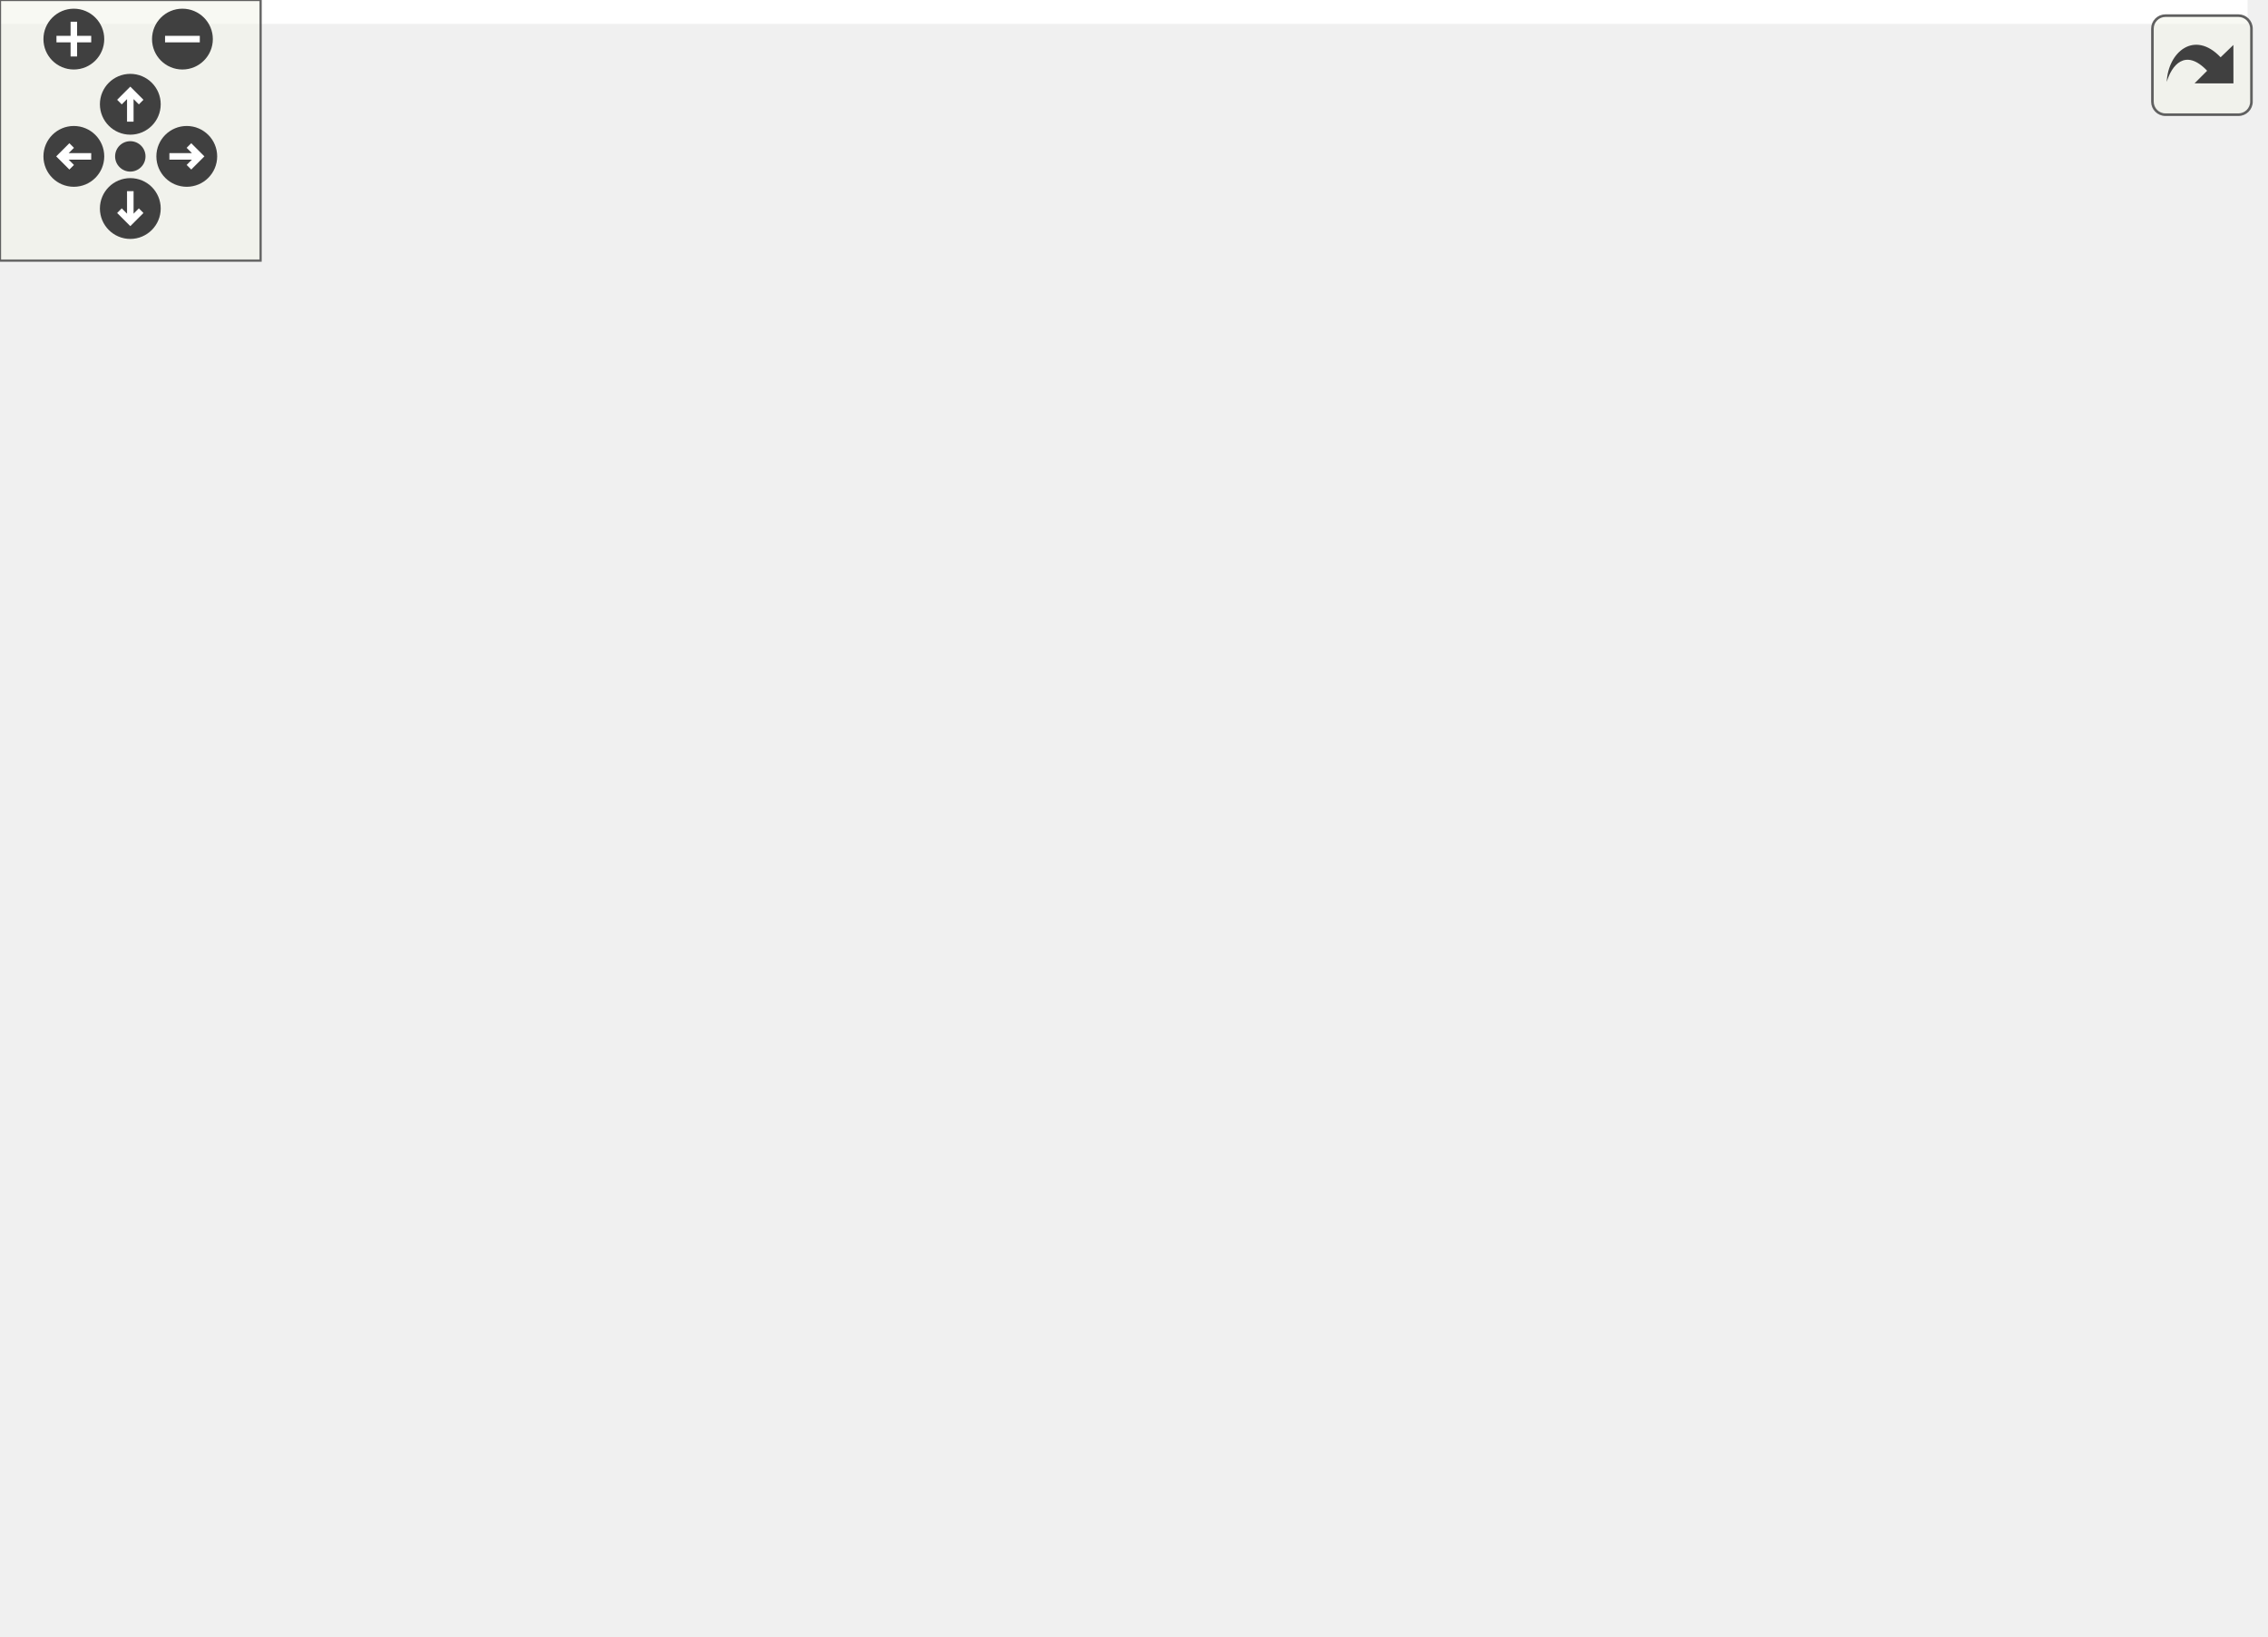
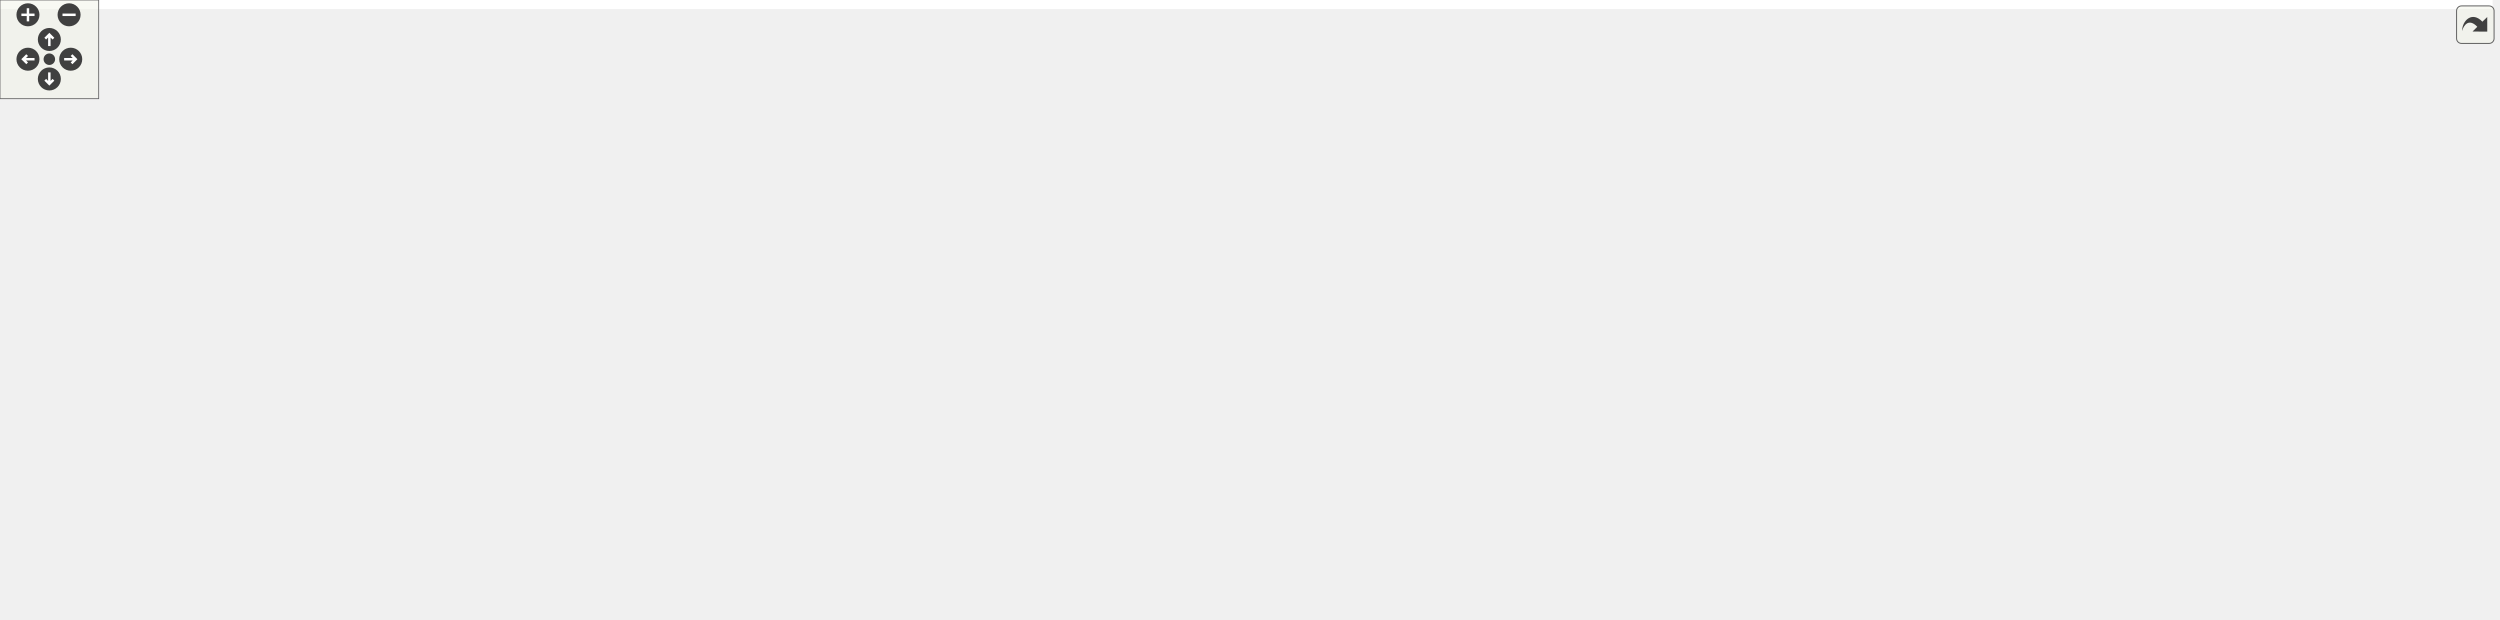
<svg xmlns="http://www.w3.org/2000/svg" xmlns:xlink="http://www.w3.org/1999/xlink" id="main" version="1.1" xml:space="preserve">
  <style type="text/css">
.edge:hover path { stroke: red; }
.edge:hover polygon { stroke: red; fill: red; }
</style>
  <defs>
    <circle id="rim" cx="0" cy="0" r="7" />
    <circle id="rim2" cx="0" cy="0" r="3.5" />
    <g id="zoomPlus">
      <use xlink:href="#rim" fill="#404040">
        <set attributeName="fill" to="#808080" begin="zoomplus.mouseover" end="zoomplus.mouseout" />
      </use>
      <path d="M-4,0h8M0,-4v8" fill="none" stroke="white" stroke-width="1.5" pointer-events="none" />
    </g>
    <g id="zoomMin">
      <use xlink:href="#rim" fill="#404040">
        <set attributeName="fill" to="#808080" begin="zoomminus.mouseover" end="zoomminus.mouseout" />
      </use>
      <path d="M-4,0h8" fill="none" stroke="white" stroke-width="1.5" pointer-events="none" />
    </g>
    <g id="dirArrow">
      <path fill="none" stroke="white" stroke-width="1.5" d="M0,-3.0v7 M-2.5,-0.5L0,-3.0L2.5,-0.5" />
    </g>
    <g id="resetDef">
      <use xlink:href="#rim2" fill="#404040">
        <set attributeName="fill" to="#808080" begin="reset.mouseover" end="reset.mouseout" />
      </use>
    </g>
  </defs>
  <svg id="graph" class="graph">
    <g id="viewport">
-       <polygon fill="white" stroke="white" points="-4,5 -4,-316 517,-316 517,5 -4,5" />
+       <polygon fill="white" stroke="white" points="-4,5 -4,-316 1515,-316 1515,5 -4,5" />
      <g id="node1" class="node">
-         <polygon fill="#bfbfbf" stroke="black" points="311,-290.5 311,-311.5 411,-311.5 411,-290.5 311,-290.5" />
-         <text text-anchor="middle" x="361" y="-298.5" font-family="Helvetica,sans-Serif" font-size="10.00">include/globals.hpp</text>
+         <polygon fill="#bfbfbf" stroke="black" points="1034,-290.5 1034,-311.5 1134,-311.5 1134,-290.5 1034,-290.5" />
+         <text text-anchor="middle" x="1084" y="-298.5" font-family="Helvetica,sans-Serif" font-size="10.00">include/globals.hpp</text>
      </g>
      <g id="node3" class="node">
        <a xlink:href="actor_8hpp.html" target="_top" xlink:title="include/actor.hpp">
-           <polygon fill="white" stroke="black" points="203.5,-232.5 203.5,-253.5 294.5,-253.5 294.5,-232.5 203.5,-232.5" />
-           <text text-anchor="middle" x="249" y="-240.5" font-family="Helvetica,sans-Serif" font-size="10.00">include/actor.hpp</text>
+           <polygon fill="white" stroke="black" points="965.5,-232.5 965.5,-253.5 1056.5,-253.5 1056.5,-232.5 965.5,-232.5" />
+           <text text-anchor="middle" x="1011" y="-240.5" font-family="Helvetica,sans-Serif" font-size="10.00">include/actor.hpp</text>
        </a>
      </g>
      <g id="edge2" class="edge">
-         <path fill="none" stroke="midnightblue" d="M331.637,-285.794C312.096,-275.675 286.914,-262.634 269.51,-253.621" />
-         <polygon fill="midnightblue" stroke="midnightblue" points="330.228,-289.006 340.718,-290.497 333.447,-282.79 330.228,-289.006" />
+         <path fill="none" stroke="midnightblue" d="M1062.57,-283.975C1050.18,-274.132 1034.98,-262.055 1024.3,-253.571" />
+         <polygon fill="midnightblue" stroke="midnightblue" points="1060.6,-286.881 1070.61,-290.362 1064.96,-281.401 1060.6,-286.881" />
      </g>
      <g id="node7" class="node">
        <a xlink:href="geometry_8hpp.html" target="_top" xlink:title="include/geometry.hpp">
-           <polygon fill="white" stroke="black" points="231,-174.5 231,-195.5 341,-195.5 341,-174.5 231,-174.5" />
-           <text text-anchor="middle" x="286" y="-182.5" font-family="Helvetica,sans-Serif" font-size="10.00">include/geometry.hpp</text>
-         </a>
-       </g>
-       <g id="edge38" class="edge">
-         <path fill="none" stroke="midnightblue" d="M348.571,-281.776C332.637,-257.132 305.561,-215.255 292.905,-195.679" />
-         <polygon fill="midnightblue" stroke="midnightblue" points="345.71,-283.798 354.079,-290.295 351.588,-279.997 345.71,-283.798" />
+           <polygon fill="white" stroke="black" points="625,-174.5 625,-195.5 735,-195.5 735,-174.5 625,-174.5" />
+           <text text-anchor="middle" x="680" y="-182.5" font-family="Helvetica,sans-Serif" font-size="10.00">include/geometry.hpp</text>
+         </a>
+       </g>
+       <g id="edge114" class="edge">
+         <path fill="none" stroke="midnightblue" d="M1037.12,-287.539C955.808,-264.192 790.285,-216.666 716.691,-195.535" />
+         <polygon fill="midnightblue" stroke="midnightblue" points="1036.5,-291.002 1047.08,-290.398 1038.43,-284.274 1036.5,-291.002" />
      </g>
      <g id="node9" class="node">
        <a xlink:href="cube_8hpp.html" target="_top" xlink:title="include/cube.hpp">
-           <polygon fill="white" stroke="black" points="414,-116.5 414,-137.5 504,-137.5 504,-116.5 414,-116.5" />
-           <text text-anchor="middle" x="459" y="-124.5" font-family="Helvetica,sans-Serif" font-size="10.00">include/cube.hpp</text>
-         </a>
-       </g>
-       <g id="edge40" class="edge">
-         <path fill="none" stroke="midnightblue" d="M405.289,-286.725C423.545,-279.186 443.91,-268.445 459,-254 486.545,-227.632 500.96,-210.523 490,-174 485.842,-160.144 476.131,-146.6 468.677,-137.639" />
-         <polygon fill="midnightblue" stroke="midnightblue" points="404.005,-283.469 395.974,-290.378 406.561,-289.986 404.005,-283.469" />
-       </g>
-       <g id="node32" class="node">
+           <polygon fill="white" stroke="black" points="1097,-116.5 1097,-137.5 1187,-137.5 1187,-116.5 1097,-116.5" />
+           <text text-anchor="middle" x="1142" y="-124.5" font-family="Helvetica,sans-Serif" font-size="10.00">include/cube.hpp</text>
+         </a>
+       </g>
+       <g id="edge122" class="edge">
+         <path fill="none" stroke="midnightblue" d="M1091.4,-280.836C1099.06,-259.762 1111.26,-225.692 1121,-196 1127.72,-175.537 1134.89,-151.423 1138.87,-137.802" />
+         <polygon fill="midnightblue" stroke="midnightblue" points="1088.08,-279.726 1087.94,-290.32 1094.65,-282.127 1088.08,-279.726" />
+       </g>
+       <g id="node69" class="node">
+         <a xlink:href="world_8hpp.html" target="_top" xlink:title="include/world.hpp">
+           <polygon fill="white" stroke="black" points="1020,-174.5 1020,-195.5 1112,-195.5 1112,-174.5 1020,-174.5" />
+           <text text-anchor="middle" x="1066" y="-182.5" font-family="Helvetica,sans-Serif" font-size="10.00">include/world.hpp</text>
+         </a>
+       </g>
+       <g id="edge124" class="edge">
+         <path fill="none" stroke="midnightblue" d="M1080.76,-280.123C1076.91,-255.298 1070.63,-214.824 1067.66,-195.679" />
+         <polygon fill="midnightblue" stroke="midnightblue" points="1077.35,-280.95 1082.34,-290.295 1084.26,-279.876 1077.35,-280.95" />
+       </g>
+       <g id="node84" class="node">
        <a xlink:href="camera_8hpp.html" target="_top" xlink:title="include/camera.hpp">
-           <polygon fill="white" stroke="black" points="349.5,-232.5 349.5,-253.5 450.5,-253.5 450.5,-232.5 349.5,-232.5" />
-           <text text-anchor="middle" x="400" y="-240.5" font-family="Helvetica,sans-Serif" font-size="10.00">include/camera.hpp</text>
-         </a>
-       </g>
-       <g id="edge32" class="edge">
-         <path fill="none" stroke="midnightblue" d="M373.803,-281.959C380.149,-272.522 387.571,-261.484 392.892,-253.571" />
-         <polygon fill="midnightblue" stroke="midnightblue" points="370.829,-280.11 368.153,-290.362 376.638,-284.016 370.829,-280.11" />
+           <polygon fill="white" stroke="black" points="1189.5,-232.5 1189.5,-253.5 1290.5,-253.5 1290.5,-232.5 1189.5,-232.5" />
+           <text text-anchor="middle" x="1240" y="-240.5" font-family="Helvetica,sans-Serif" font-size="10.00">include/camera.hpp</text>
+         </a>
+       </g>
+       <g id="edge108" class="edge">
+         <path fill="none" stroke="midnightblue" d="M1121.63,-287.009C1149.35,-276.702 1186.47,-262.903 1211.7,-253.523" />
+         <polygon fill="midnightblue" stroke="midnightblue" points="1120.4,-283.731 1112.25,-290.497 1122.84,-290.292 1120.4,-283.731" />
+       </g>
+       <g id="node90" class="node">
+         <a xlink:href="material_8hpp.html" target="_top" xlink:title="include/material.hpp">
+           <polygon fill="white" stroke="black" points="628,-232.5 628,-253.5 732,-253.5 732,-232.5 628,-232.5" />
+           <text text-anchor="middle" x="680" y="-240.5" font-family="Helvetica,sans-Serif" font-size="10.00">include/material.hpp</text>
+         </a>
+       </g>
+       <g id="edge116" class="edge">
+         <path fill="none" stroke="midnightblue" d="M1023.35,-292.293C944.212,-280.931 807.035,-261.238 732.266,-250.504" />
+         <polygon fill="midnightblue" stroke="midnightblue" points="1023.25,-295.815 1033.65,-293.772 1024.25,-288.886 1023.25,-295.815" />
+       </g>
+       <g id="node97" class="node">
+         <a xlink:href="global_8cpp.html" target="_top" xlink:title="src/global.cpp">
+           <polygon fill="white" stroke="black" points="1307.5,-232.5 1307.5,-253.5 1384.5,-253.5 1384.5,-232.5 1307.5,-232.5" />
+           <text text-anchor="middle" x="1346" y="-240.5" font-family="Helvetica,sans-Serif" font-size="10.00">src/global.cpp</text>
+         </a>
+       </g>
+       <g id="edge126" class="edge">
+         <path fill="none" stroke="midnightblue" d="M1142.93,-288.362C1186.16,-279.03 1246.28,-265.932 1299,-254 1301.7,-253.39 1304.48,-252.754 1307.28,-252.109" />
+         <polygon fill="midnightblue" stroke="midnightblue" points="1142.18,-284.942 1133.15,-290.471 1143.66,-291.785 1142.18,-284.942" />
      </g>
      <g id="node5" class="node">
        <a xlink:href="actor_8cpp.html" target="_top" xlink:title="src/actor.cpp">
-           <polygon fill="white" stroke="black" points="139,-174.5 139,-195.5 213,-195.5 213,-174.5 139,-174.5" />
-           <text text-anchor="middle" x="176" y="-182.5" font-family="Helvetica,sans-Serif" font-size="10.00">src/actor.cpp</text>
+           <polygon fill="white" stroke="black" points="1361,-0.5 1361,-21.5 1435,-21.5 1435,-0.5 1361,-0.5" />
+           <text text-anchor="middle" x="1398" y="-8.5" font-family="Helvetica,sans-Serif" font-size="10.00">src/actor.cpp</text>
        </a>
      </g>
      <g id="edge4" class="edge">
-         <path fill="none" stroke="midnightblue" d="M227.572,-225.975C215.183,-216.132 199.982,-204.055 189.304,-195.571" />
-         <polygon fill="midnightblue" stroke="midnightblue" points="225.604,-228.881 235.611,-232.362 229.958,-223.401 225.604,-228.881" />
+         <path fill="none" stroke="midnightblue" d="M1066.69,-233.828C1147.6,-217.538 1296.92,-175.789 1379,-80 1393.39,-63.206 1396.96,-36.407 1397.79,-21.636" />
+         <polygon fill="midnightblue" stroke="midnightblue" points="1065.84,-230.429 1056.7,-235.781 1067.18,-237.299 1065.84,-230.429" />
      </g>
      <g id="edge6" class="edge">
-         <path fill="none" stroke="midnightblue" d="M261.333,-223.667C267.312,-214.295 274.261,-203.402 279.257,-195.571" />
-         <polygon fill="midnightblue" stroke="midnightblue" points="258.214,-222.049 255.786,-232.362 264.115,-225.814 258.214,-222.049" />
+         <path fill="none" stroke="midnightblue" d="M955.445,-233.265C894.18,-222.53 796.211,-205.363 735.12,-194.659" />
+         <polygon fill="midnightblue" stroke="midnightblue" points="954.869,-236.718 965.323,-234.996 956.078,-229.823 954.869,-236.718" />
+       </g>
+       <g id="edge84" class="edge">
+         <path fill="none" stroke="midnightblue" d="M1028.23,-224.83C1037.35,-215.208 1048.24,-203.728 1055.98,-195.571" />
+         <polygon fill="midnightblue" stroke="midnightblue" points="1025.43,-222.697 1021.09,-232.362 1030.51,-227.514 1025.43,-222.697" />
+       </g>
+       <g id="node73" class="node">
+         <a xlink:href="light_8hpp.html" target="_top" xlink:title="include/light.hpp">
+           <polygon fill="white" stroke="black" points="945.5,-116.5 945.5,-137.5 1032.5,-137.5 1032.5,-116.5 945.5,-116.5" />
+           <text text-anchor="middle" x="989" y="-124.5" font-family="Helvetica,sans-Serif" font-size="10.00">include/light.hpp</text>
+         </a>
+       </g>
+       <g id="edge90" class="edge">
+         <path fill="none" stroke="midnightblue" d="M1007.1,-222.458C1002.4,-197.663 994.673,-156.91 991.025,-137.679" />
+         <polygon fill="midnightblue" stroke="midnightblue" points="1003.67,-223.122 1008.97,-232.295 1010.55,-221.818 1003.67,-223.122" />
      </g>
      <g id="edge8" class="edge">
-         <path fill="none" stroke="midnightblue" d="M326.927,-171.279C357.754,-160.944 399.39,-146.985 427.612,-137.523" />
-         <polygon fill="midnightblue" stroke="midnightblue" points="325.698,-167.999 317.329,-174.497 327.923,-174.636 325.698,-167.999" />
-       </g>
-       <g id="node19" class="node">
+         <path fill="none" stroke="midnightblue" d="M745.338,-176.797C840.407,-164.862 1014.47,-143.011 1096.69,-132.688" />
+         <polygon fill="midnightblue" stroke="midnightblue" points="744.755,-173.343 735.269,-178.061 745.627,-180.288 744.755,-173.343" />
+       </g>
+       <g id="node16" class="node">
+         <a xlink:href="geometry_8cpp.html" target="_top" xlink:title="src/geometry.cpp">
+           <polygon fill="white" stroke="black" points="845,-0.5 845,-21.5 937,-21.5 937,-0.5 845,-0.5" />
+           <text text-anchor="middle" x="891" y="-8.5" font-family="Helvetica,sans-Serif" font-size="10.00">src/geometry.cpp</text>
+         </a>
+       </g>
+       <g id="edge48" class="edge">
+         <path fill="none" stroke="midnightblue" d="M676.647,-163.932C673.488,-136.021 672.587,-86.95 699,-58 718.371,-36.768 794.59,-23.199 844.972,-16.355" />
+         <polygon fill="midnightblue" stroke="midnightblue" points="673.22,-164.709 678.016,-174.156 680.158,-163.78 673.22,-164.709" />
+       </g>
+       <g id="node30" class="node">
        <a xlink:href="sphere_8hpp.html" target="_top" xlink:title="include/sphere.hpp">
-           <polygon fill="white" stroke="black" points="133,-116.5 133,-137.5 231,-137.5 231,-116.5 133,-116.5" />
-           <text text-anchor="middle" x="182" y="-124.5" font-family="Helvetica,sans-Serif" font-size="10.00">include/sphere.hpp</text>
+           <polygon fill="white" stroke="black" points="708,-116.5 708,-137.5 806,-137.5 806,-116.5 708,-116.5" />
+           <text text-anchor="middle" x="757" y="-124.5" font-family="Helvetica,sans-Serif" font-size="10.00">include/sphere.hpp</text>
+         </a>
+       </g>
+       <g id="edge30" class="edge">
+         <path fill="none" stroke="midnightblue" d="M702.226,-168.259C715.361,-158.364 731.595,-146.136 742.967,-137.571" />
+         <polygon fill="midnightblue" stroke="midnightblue" points="700.005,-165.55 694.123,-174.362 704.216,-171.141 700.005,-165.55" />
+       </g>
+       <g id="node38" class="node">
+         <a xlink:href="cylinder_8hpp.html" target="_top" xlink:title="include/cylinder.hpp">
+           <polygon fill="white" stroke="black" points="-0.5,-58.5 -0.5,-79.5 102.5,-79.5 102.5,-58.5 -0.5,-58.5" />
+           <text text-anchor="middle" x="51" y="-66.5" font-family="Helvetica,sans-Serif" font-size="10.00">include/cylinder.hpp</text>
+         </a>
+       </g>
+       <g id="edge40" class="edge">
+         <path fill="none" stroke="midnightblue" d="M614.622,-173.879C474.709,-154.542 436.092,-164.197 301,-138 221.436,-122.571 130.163,-94.726 82.982,-79.554" />
+         <polygon fill="midnightblue" stroke="midnightblue" points="614.483,-177.394 624.873,-175.322 615.459,-170.462 614.483,-177.394" />
+       </g>
+       <g id="node45" class="node">
+         <a xlink:href="group_8hpp.html" target="_top" xlink:title="include/group.hpp">
+           <polygon fill="white" stroke="black" points="443.5,-116.5 443.5,-137.5 536.5,-137.5 536.5,-116.5 443.5,-116.5" />
+           <text text-anchor="middle" x="490" y="-124.5" font-family="Helvetica,sans-Serif" font-size="10.00">include/group.hpp</text>
+         </a>
+       </g>
+       <g id="edge50" class="edge">
+         <path fill="none" stroke="midnightblue" d="M635.928,-171.546C601.988,-161.186 555.736,-147.067 524.472,-137.523" />
+         <polygon fill="midnightblue" stroke="midnightblue" points="635.006,-174.924 645.592,-174.497 637.05,-168.229 635.006,-174.924" />
+       </g>
+       <g id="node52" class="node">
+         <a xlink:href="line_8hpp.html" target="_top" xlink:title="include/line.hpp">
+           <polygon fill="white" stroke="black" points="246,-58.5 246,-79.5 330,-79.5 330,-58.5 246,-58.5" />
+           <text text-anchor="middle" x="288" y="-66.5" font-family="Helvetica,sans-Serif" font-size="10.00">include/line.hpp</text>
+         </a>
+       </g>
+       <g id="edge60" class="edge">
+         <path fill="none" stroke="midnightblue" d="M614.744,-173.348C548.055,-161.301 451.92,-143.498 435,-138 387.006,-122.404 334.259,-94.883 306.871,-79.739" />
+         <polygon fill="midnightblue" stroke="midnightblue" points="614.305,-176.825 624.767,-175.156 615.547,-169.937 614.305,-176.825" />
+       </g>
+       <g id="node58" class="node">
+         <a xlink:href="pyramide_8hpp.html" target="_top" xlink:title="include/pyramide.hpp">
+           <polygon fill="white" stroke="black" points="119.5,-58.5 119.5,-79.5 228.5,-79.5 228.5,-58.5 119.5,-58.5" />
+           <text text-anchor="middle" x="174" y="-66.5" font-family="Helvetica,sans-Serif" font-size="10.00">include/pyramide.hpp</text>
+         </a>
+       </g>
+       <g id="edge68" class="edge">
+         <path fill="none" stroke="midnightblue" d="M614.69,-173.835C508.598,-157.291 478.815,-162.472 378,-138 312.783,-122.169 238.728,-94.615 200.292,-79.561" />
+         <polygon fill="midnightblue" stroke="midnightblue" points="614.428,-177.337 624.854,-175.449 615.527,-170.424 614.428,-177.337" />
+       </g>
+       <g id="node64" class="node">
+         <a xlink:href="trigger_8hpp.html" target="_top" xlink:title="include/trigger.hpp">
+           <polygon fill="white" stroke="black" points="556,-58.5 556,-79.5 652,-79.5 652,-58.5 556,-58.5" />
+           <text text-anchor="middle" x="604" y="-66.5" font-family="Helvetica,sans-Serif" font-size="10.00">include/trigger.hpp</text>
+         </a>
+       </g>
+       <g id="edge76" class="edge">
+         <path fill="none" stroke="midnightblue" d="M667.405,-165.776C651.259,-141.132 623.822,-99.255 610.997,-79.679" />
+         <polygon fill="midnightblue" stroke="midnightblue" points="664.578,-167.848 672.986,-174.295 670.434,-164.012 664.578,-167.848" />
+       </g>
+       <g id="node11" class="node">
+         <a xlink:href="viewport_8hpp.html" target="_top" xlink:title="include/viewport.hpp">
+           <polygon fill="white" stroke="black" points="1264,-58.5 1264,-79.5 1370,-79.5 1370,-58.5 1264,-58.5" />
+           <text text-anchor="middle" x="1317" y="-66.5" font-family="Helvetica,sans-Serif" font-size="10.00">include/viewport.hpp</text>
+         </a>
+       </g>
+       <g id="edge10" class="edge">
+         <path fill="none" stroke="midnightblue" d="M1183.4,-113.279C1214.58,-102.944 1256.7,-88.985 1285.25,-79.523" />
+         <polygon fill="midnightblue" stroke="midnightblue" points="1182.08,-110.028 1173.69,-116.497 1184.28,-116.673 1182.08,-110.028" />
+       </g>
+       <g id="node24" class="node">
+         <a xlink:href="cube_8cpp.html" target="_top" xlink:title="src/cube.cpp">
+           <polygon fill="white" stroke="black" points="1173.5,-58.5 1173.5,-79.5 1246.5,-79.5 1246.5,-58.5 1173.5,-58.5" />
+           <text text-anchor="middle" x="1210" y="-66.5" font-family="Helvetica,sans-Serif" font-size="10.00">src/cube.cpp</text>
+         </a>
+       </g>
+       <g id="edge24" class="edge">
+         <path fill="none" stroke="midnightblue" d="M1162.29,-109.691C1173.77,-99.9 1187.76,-87.973 1197.61,-79.571" />
+         <polygon fill="midnightblue" stroke="midnightblue" points="1159.81,-107.209 1154.47,-116.362 1164.35,-112.535 1159.81,-107.209" />
+       </g>
+       <g id="node26" class="node">
+         <a xlink:href="trigger_8cpp.html" target="_top" xlink:title="src/trigger.cpp">
+           <polygon fill="white" stroke="black" points="699.5,-0.5 699.5,-21.5 778.5,-21.5 778.5,-0.5 699.5,-0.5" />
+           <text text-anchor="middle" x="739" y="-8.5" font-family="Helvetica,sans-Serif" font-size="10.00">src/trigger.cpp</text>
+         </a>
+       </g>
+       <g id="edge26" class="edge">
+         <path fill="none" stroke="midnightblue" d="M1131.4,-107.818C1121.41,-91.693 1104.85,-69.49 1084,-58 1070.73,-50.689 866.621,-26 778.744,-15.638" />
+         <polygon fill="midnightblue" stroke="midnightblue" points="1128.42,-109.648 1136.52,-116.482 1134.45,-106.091 1128.42,-109.648" />
+       </g>
+       <g id="node28" class="node">
+         <a xlink:href="world_8cpp.html" target="_top" xlink:title="src/world.cpp">
+           <polygon fill="white" stroke="black" points="805.5,-58.5 805.5,-79.5 880.5,-79.5 880.5,-58.5 805.5,-58.5" />
+           <text text-anchor="middle" x="843" y="-66.5" font-family="Helvetica,sans-Serif" font-size="10.00">src/world.cpp</text>
+         </a>
+       </g>
+       <g id="edge28" class="edge">
+         <path fill="none" stroke="midnightblue" d="M1086.88,-116.307C1027,-104.691 932.933,-86.445 880.861,-76.344" />
+         <polygon fill="midnightblue" stroke="midnightblue" points="1086.43,-119.786 1096.91,-118.254 1087.76,-112.914 1086.43,-119.786" />
+       </g>
+       <g id="edge12" class="edge">
+         <path fill="none" stroke="midnightblue" d="M1340.38,-52.259C1354.2,-42.364 1371.28,-30.136 1383.24,-21.571" />
+         <polygon fill="midnightblue" stroke="midnightblue" points="1337.95,-49.694 1331.86,-58.362 1342.02,-55.386 1337.95,-49.694" />
+       </g>
+       <g id="node14" class="node">
+         <a xlink:href="fileloader_8cpp.html" target="_top" xlink:title="src/fileloader.cpp">
+           <polygon fill="white" stroke="black" points="1252.5,-0.5 1252.5,-21.5 1343.5,-21.5 1343.5,-0.5 1252.5,-0.5" />
+           <text text-anchor="middle" x="1298" y="-8.5" font-family="Helvetica,sans-Serif" font-size="10.00">src/fileloader.cpp</text>
+         </a>
+       </g>
+       <g id="edge14" class="edge">
+         <path fill="none" stroke="midnightblue" d="M1310.38,-48.784C1307.37,-39.617 1303.95,-29.157 1301.46,-21.571" />
+         <polygon fill="midnightblue" stroke="midnightblue" points="1307.08,-49.948 1313.52,-58.362 1313.73,-47.769 1307.08,-49.948" />
+       </g>
+       <g id="edge16" class="edge">
+         <path fill="none" stroke="midnightblue" d="M1253.83,-57.877C1127.08,-38.83 1093.35,-38.377 970,-22 959.43,-20.597 948.072,-19.042 937.355,-17.555" />
+         <polygon fill="midnightblue" stroke="midnightblue" points="1253.52,-61.37 1263.93,-59.404 1254.56,-54.449 1253.52,-61.37" />
+       </g>
+       <g id="node18" class="node">
+         <a xlink:href="light_8cpp.html" target="_top" xlink:title="src/light.cpp">
+           <polygon fill="white" stroke="black" points="1119,-0.5 1119,-21.5 1189,-21.5 1189,-0.5 1119,-0.5" />
+           <text text-anchor="middle" x="1154" y="-8.5" font-family="Helvetica,sans-Serif" font-size="10.00">src/light.cpp</text>
        </a>
      </g>
      <g id="edge18" class="edge">
-         <path fill="none" stroke="midnightblue" d="M257.99,-169.379C239.919,-159.301 216.898,-146.462 200.954,-137.571" />
-         <polygon fill="midnightblue" stroke="midnightblue" points="256.486,-172.548 266.925,-174.362 259.896,-166.434 256.486,-172.548" />
-       </g>
-       <g id="node26" class="node">
-         <a xlink:href="geometry_8cpp.html" target="_top" xlink:title="src/geometry.cpp">
-           <polygon fill="white" stroke="black" points="249,-116.5 249,-137.5 341,-137.5 341,-116.5 249,-116.5" />
-           <text text-anchor="middle" x="295" y="-124.5" font-family="Helvetica,sans-Serif" font-size="10.00">src/geometry.cpp</text>
-         </a>
-       </g>
-       <g id="edge26" class="edge">
-         <path fill="none" stroke="midnightblue" d="M289.229,-164.191C290.629,-155.168 292.208,-144.994 293.36,-137.571" />
-         <polygon fill="midnightblue" stroke="midnightblue" points="285.726,-163.943 287.651,-174.362 292.643,-165.017 285.726,-163.943" />
-       </g>
-       <g id="node28" class="node">
-         <a xlink:href="group_8hpp.html" target="_top" xlink:title="include/group.hpp">
-           <polygon fill="white" stroke="black" points="6.5,-116.5 6.5,-137.5 99.5,-137.5 99.5,-116.5 6.5,-116.5" />
-           <text text-anchor="middle" x="53" y="-124.5" font-family="Helvetica,sans-Serif" font-size="10.00">include/group.hpp</text>
-         </a>
-       </g>
-       <g id="edge28" class="edge">
-         <path fill="none" stroke="midnightblue" d="M234.084,-172.077C192.285,-161.672 134.271,-147.231 95.274,-137.523" />
-         <polygon fill="midnightblue" stroke="midnightblue" points="233.256,-175.477 243.805,-174.497 234.947,-168.685 233.256,-175.477" />
-       </g>
-       <g id="node11" class="node">
-         <a xlink:href="cube_8cpp.html" target="_top" xlink:title="src/cube.cpp">
-           <polygon fill="white" stroke="black" points="439.5,-58.5 439.5,-79.5 512.5,-79.5 512.5,-58.5 439.5,-58.5" />
-           <text text-anchor="middle" x="476" y="-66.5" font-family="Helvetica,sans-Serif" font-size="10.00">src/cube.cpp</text>
-         </a>
-       </g>
-       <g id="edge10" class="edge">
-         <path fill="none" stroke="midnightblue" d="M465.012,-106.488C467.678,-97.392 470.702,-87.076 472.902,-79.571" />
-         <polygon fill="midnightblue" stroke="midnightblue" points="461.572,-105.781 462.118,-116.362 468.29,-107.75 461.572,-105.781" />
-       </g>
-       <g id="node13" class="node">
-         <a xlink:href="viewport_8hpp.html" target="_top" xlink:title="include/viewport.hpp">
-           <polygon fill="white" stroke="black" points="316,-58.5 316,-79.5 422,-79.5 422,-58.5 316,-58.5" />
-           <text text-anchor="middle" x="369" y="-66.5" font-family="Helvetica,sans-Serif" font-size="10.00">include/viewport.hpp</text>
-         </a>
-       </g>
-       <g id="edge12" class="edge">
-         <path fill="none" stroke="midnightblue" d="M433.895,-110.821C418.393,-100.831 398.947,-88.299 385.403,-79.571" />
-         <polygon fill="midnightblue" stroke="midnightblue" points="432.191,-113.887 442.493,-116.362 435.983,-108.003 432.191,-113.887" />
-       </g>
-       <g id="node15" class="node">
-         <a xlink:href="fileloader_8cpp.html" target="_top" xlink:title="src/fileloader.cpp">
-           <polygon fill="white" stroke="black" points="269.5,-0.5 269.5,-21.5 360.5,-21.5 360.5,-0.5 269.5,-0.5" />
-           <text text-anchor="middle" x="315" y="-8.5" font-family="Helvetica,sans-Serif" font-size="10.00">src/fileloader.cpp</text>
-         </a>
-       </g>
-       <g id="edge14" class="edge">
-         <path fill="none" stroke="midnightblue" d="M352.083,-50.83C343.125,-41.208 332.437,-29.728 324.842,-21.571" />
-         <polygon fill="midnightblue" stroke="midnightblue" points="349.72,-53.428 359.096,-58.362 354.843,-48.658 349.72,-53.428" />
-       </g>
-       <g id="node17" class="node">
+         <path fill="none" stroke="midnightblue" d="M1277.68,-55.01C1248.72,-44.702 1209.93,-30.903 1183.57,-21.523" />
+         <polygon fill="midnightblue" stroke="midnightblue" points="1276.89,-58.442 1287.48,-58.497 1279.23,-51.847 1276.89,-58.442" />
+       </g>
+       <g id="node20" class="node">
+         <a xlink:href="spotlight_8cpp.html" target="_top" xlink:title="src/spotlight.cpp">
+           <polygon fill="white" stroke="black" points="978.5,-0.5 978.5,-21.5 1067.5,-21.5 1067.5,-0.5 978.5,-0.5" />
+           <text text-anchor="middle" x="1023" y="-8.5" font-family="Helvetica,sans-Serif" font-size="10.00">src/spotlight.cpp</text>
+         </a>
+       </g>
+       <g id="edge20" class="edge">
+         <path fill="none" stroke="midnightblue" d="M1253.94,-56.559C1197.88,-45.5 1117.32,-29.608 1067.67,-19.813" />
+         <polygon fill="midnightblue" stroke="midnightblue" points="1253.27,-59.995 1263.76,-58.497 1254.63,-53.127 1253.27,-59.995" />
+       </g>
+       <g id="node22" class="node">
        <a xlink:href="viewport_8cpp.html" target="_top" xlink:title="src/viewport.cpp">
-           <polygon fill="white" stroke="black" points="377.5,-0.5 377.5,-21.5 466.5,-21.5 466.5,-0.5 377.5,-0.5" />
-           <text text-anchor="middle" x="422" y="-8.5" font-family="Helvetica,sans-Serif" font-size="10.00">src/viewport.cpp</text>
-         </a>
-       </g>
-       <g id="edge16" class="edge">
-         <path fill="none" stroke="midnightblue" d="M385.604,-50.83C394.396,-41.208 404.886,-29.728 412.341,-21.571" />
-         <polygon fill="midnightblue" stroke="midnightblue" points="382.883,-48.619 378.721,-58.362 388.051,-53.341 382.883,-48.619" />
-       </g>
-       <g id="edge20" class="edge">
-         <path fill="none" stroke="midnightblue" d="M225.807,-113.413C259.171,-103.065 304.434,-89.026 335.072,-79.523" />
-         <polygon fill="midnightblue" stroke="midnightblue" points="224.379,-110.191 215.864,-116.497 226.452,-116.877 224.379,-110.191" />
-       </g>
-       <g id="node22" class="node">
+           <polygon fill="white" stroke="black" points="534.5,-0.5 534.5,-21.5 623.5,-21.5 623.5,-0.5 534.5,-0.5" />
+           <text text-anchor="middle" x="579" y="-8.5" font-family="Helvetica,sans-Serif" font-size="10.00">src/viewport.cpp</text>
+         </a>
+       </g>
+       <g id="edge22" class="edge">
+         <path fill="none" stroke="midnightblue" d="M1253.84,-57.978C1003.89,-28.384 938.056,-42.011 691,-22 668.799,-20.202 644.161,-17.824 623.659,-15.739" />
+         <polygon fill="midnightblue" stroke="midnightblue" points="1253.61,-61.475 1263.96,-59.187 1254.44,-54.525 1253.61,-61.475" />
+       </g>
+       <g id="edge32" class="edge">
+         <path fill="none" stroke="midnightblue" d="M816.397,-122.967C909.942,-116.263 1097.2,-101.409 1255,-80 1257.92,-79.603 1260.92,-79.168 1263.94,-78.706" />
+         <polygon fill="midnightblue" stroke="midnightblue" points="816.005,-119.486 806.278,-123.687 816.501,-126.469 816.005,-119.486" />
+       </g>
+       <g id="edge38" class="edge">
+         <path fill="none" stroke="midnightblue" d="M781.405,-110.541C796.149,-100.597 814.505,-88.218 827.326,-79.571" />
+         <polygon fill="midnightblue" stroke="midnightblue" points="779.107,-107.869 772.774,-116.362 783.021,-113.672 779.107,-107.869" />
+       </g>
+       <g id="node33" class="node">
        <a xlink:href="mainwindow_8cpp.html" target="_top" xlink:title="src/mainwindow.cpp">
-           <polygon fill="white" stroke="black" points="94,-58.5 94,-79.5 200,-79.5 200,-58.5 94,-58.5" />
-           <text text-anchor="middle" x="147" y="-66.5" font-family="Helvetica,sans-Serif" font-size="10.00">src/mainwindow.cpp</text>
-         </a>
-       </g>
-       <g id="edge22" class="edge">
-         <path fill="none" stroke="midnightblue" d="M170.333,-107.667C164.678,-98.295 158.105,-87.402 153.379,-79.571" />
-         <polygon fill="midnightblue" stroke="midnightblue" points="167.417,-109.608 175.58,-116.362 173.41,-105.992 167.417,-109.608" />
-       </g>
-       <g id="node24" class="node">
+           <polygon fill="white" stroke="black" points="387,-0.5 387,-21.5 493,-21.5 493,-0.5 387,-0.5" />
+           <text text-anchor="middle" x="440" y="-8.5" font-family="Helvetica,sans-Serif" font-size="10.00">src/mainwindow.cpp</text>
+         </a>
+       </g>
+       <g id="edge34" class="edge">
+         <path fill="none" stroke="midnightblue" d="M697.947,-119.476C654.9,-112.645 595.814,-100.435 547,-80 510.299,-64.636 472.31,-36.765 452.988,-21.571" />
+         <polygon fill="midnightblue" stroke="midnightblue" points="697.562,-122.958 707.977,-121.017 698.624,-116.039 697.562,-122.958" />
+       </g>
+       <g id="node35" class="node">
        <a xlink:href="sphere_8cpp.html" target="_top" xlink:title="src/sphere.cpp">
-           <polygon fill="white" stroke="black" points="217.5,-58.5 217.5,-79.5 298.5,-79.5 298.5,-58.5 217.5,-58.5" />
-           <text text-anchor="middle" x="258" y="-66.5" font-family="Helvetica,sans-Serif" font-size="10.00">src/sphere.cpp</text>
-         </a>
-       </g>
-       <g id="edge24" class="edge">
-         <path fill="none" stroke="midnightblue" d="M203.937,-110.259C216.902,-100.364 232.925,-88.136 244.149,-79.571" />
-         <polygon fill="midnightblue" stroke="midnightblue" points="201.766,-107.513 195.94,-116.362 206.012,-113.077 201.766,-107.513" />
-       </g>
-       <g id="node30" class="node">
+           <polygon fill="white" stroke="black" points="707.5,-58.5 707.5,-79.5 788.5,-79.5 788.5,-58.5 707.5,-58.5" />
+           <text text-anchor="middle" x="748" y="-66.5" font-family="Helvetica,sans-Serif" font-size="10.00">src/sphere.cpp</text>
+         </a>
+       </g>
+       <g id="edge36" class="edge">
+         <path fill="none" stroke="midnightblue" d="M753.771,-106.191C752.371,-97.168 750.792,-86.994 749.64,-79.571" />
+         <polygon fill="midnightblue" stroke="midnightblue" points="750.357,-107.017 755.349,-116.362 757.274,-105.943 750.357,-107.017" />
+       </g>
+       <g id="edge46" class="edge">
+         <path fill="none" stroke="midnightblue" d="M112.612,-57.868C285.594,-34.532 331.893,-41.969 502,-22 512.461,-20.772 523.696,-19.271 534.261,-17.778" />
+         <polygon fill="midnightblue" stroke="midnightblue" points="112.099,-54.406 102.663,-59.225 113.045,-61.342 112.099,-54.406" />
+       </g>
+       <g id="edge44" class="edge">
+         <path fill="none" stroke="midnightblue" d="M112.592,-57.781C215.152,-41.203 323.827,-26.308 386.909,-17.929" />
+         <polygon fill="midnightblue" stroke="midnightblue" points="111.997,-54.331 102.688,-59.39 113.12,-61.241 111.997,-54.331" />
+       </g>
+       <g id="node40" class="node">
+         <a xlink:href="cylinder_8cpp.html" target="_top" xlink:title="src/cylinder.cpp">
+           <polygon fill="white" stroke="black" points="8,-0.5 8,-21.5 94,-21.5 94,-0.5 8,-0.5" />
+           <text text-anchor="middle" x="51" y="-8.5" font-family="Helvetica,sans-Serif" font-size="10.00">src/cylinder.cpp</text>
+         </a>
+       </g>
+       <g id="edge42" class="edge">
+         <path fill="none" stroke="midnightblue" d="M51,-48.191C51,-39.168 51,-28.994 51,-21.571" />
+         <polygon fill="midnightblue" stroke="midnightblue" points="47.5,-48.362 51,-58.362 54.5,-48.362 47.5,-48.362" />
+       </g>
+       <g id="edge56" class="edge">
+         <path fill="none" stroke="midnightblue" d="M504.5,-108.101C523.374,-83.502 555.721,-41.341 570.806,-21.679" />
+         <polygon fill="midnightblue" stroke="midnightblue" points="501.524,-106.231 498.213,-116.295 507.077,-110.492 501.524,-106.231" />
+       </g>
+       <g id="edge58" class="edge">
+         <path fill="none" stroke="midnightblue" d="M546.698,-119.752C608.492,-111.519 710.159,-97 797,-80 799.74,-79.464 802.563,-78.876 805.4,-78.259" />
+         <polygon fill="midnightblue" stroke="midnightblue" points="546.212,-116.286 536.758,-121.068 547.13,-123.225 546.212,-116.286" />
+       </g>
+       <g id="edge54" class="edge">
+         <path fill="none" stroke="midnightblue" d="M433.627,-117.332C412.177,-110.611 389.833,-99.236 377,-80 361.786,-57.195 394.115,-34.429 417.846,-21.589" />
+         <polygon fill="midnightblue" stroke="midnightblue" points="432.806,-120.738 443.381,-120.105 434.719,-114.004 432.806,-120.738" />
+       </g>
+       <g id="node47" class="node">
        <a xlink:href="group_8cpp.html" target="_top" xlink:title="src/group.cpp">
-           <polygon fill="white" stroke="black" points="0,-58.5 0,-79.5 76,-79.5 76,-58.5 0,-58.5" />
-           <text text-anchor="middle" x="38" y="-66.5" font-family="Helvetica,sans-Serif" font-size="10.00">src/group.cpp</text>
-         </a>
-       </g>
-       <g id="edge30" class="edge">
-         <path fill="none" stroke="midnightblue" d="M47.695,-106.488C45.343,-97.392 42.675,-87.076 40.734,-79.571" />
-         <polygon fill="midnightblue" stroke="midnightblue" points="44.356,-107.557 50.249,-116.362 51.133,-105.804 44.356,-107.557" />
-       </g>
-       <g id="edge36" class="edge">
-         <path fill="none" stroke="midnightblue" d="M394.269,-222.441C392.114,-214.256 389.762,-204.724 388,-196 379.351,-153.168 372.809,-101.478 370.217,-79.6" />
-         <polygon fill="midnightblue" stroke="midnightblue" points="390.931,-223.506 396.922,-232.244 397.688,-221.677 390.931,-223.506" />
-       </g>
-       <g id="node34" class="node">
+           <polygon fill="white" stroke="black" points="386,-58.5 386,-79.5 462,-79.5 462,-58.5 386,-58.5" />
+           <text text-anchor="middle" x="424" y="-66.5" font-family="Helvetica,sans-Serif" font-size="10.00">src/group.cpp</text>
+         </a>
+       </g>
+       <g id="edge52" class="edge">
+         <path fill="none" stroke="midnightblue" d="M470.303,-109.691C459.162,-99.9 445.59,-87.973 436.029,-79.571" />
+         <polygon fill="midnightblue" stroke="midnightblue" points="468.072,-112.39 477.895,-116.362 472.693,-107.132 468.072,-112.39" />
+       </g>
+       <g id="edge66" class="edge">
+         <path fill="none" stroke="midnightblue" d="M339.943,-58.647C395.209,-47.632 481.743,-30.384 534.141,-19.941" />
+         <polygon fill="midnightblue" stroke="midnightblue" points="339.126,-55.241 330.003,-60.628 340.494,-62.106 339.126,-55.241" />
+       </g>
+       <g id="edge64" class="edge">
+         <path fill="none" stroke="midnightblue" d="M325.019,-54.874C351.992,-44.582 387.948,-30.862 412.422,-21.523" />
+         <polygon fill="midnightblue" stroke="midnightblue" points="323.621,-51.661 315.526,-58.497 326.117,-58.202 323.621,-51.661" />
+       </g>
+       <g id="node54" class="node">
+         <a xlink:href="line_8cpp.html" target="_top" xlink:title="src/line.cpp">
+           <polygon fill="white" stroke="black" points="254.5,-0.5 254.5,-21.5 321.5,-21.5 321.5,-0.5 254.5,-0.5" />
+           <text text-anchor="middle" x="288" y="-8.5" font-family="Helvetica,sans-Serif" font-size="10.00">src/line.cpp</text>
+         </a>
+       </g>
+       <g id="edge62" class="edge">
+         <path fill="none" stroke="midnightblue" d="M288,-48.191C288,-39.168 288,-28.994 288,-21.571" />
+         <polygon fill="midnightblue" stroke="midnightblue" points="284.5,-48.362 288,-58.362 291.5,-48.362 284.5,-48.362" />
+       </g>
+       <g id="edge74" class="edge">
+         <path fill="none" stroke="midnightblue" d="M238.726,-57.77C356.151,-39.689 387.497,-37.956 502,-22 512.432,-20.546 523.655,-18.957 534.219,-17.45" />
+         <polygon fill="midnightblue" stroke="midnightblue" points="237.962,-54.346 228.615,-59.334 239.032,-61.264 237.962,-54.346" />
+       </g>
+       <g id="edge70" class="edge">
+         <path fill="none" stroke="midnightblue" d="M232.065,-56.339C279.868,-45.916 346.842,-31.313 391.739,-21.523" />
+         <polygon fill="midnightblue" stroke="midnightblue" points="231.195,-52.947 222.171,-58.497 232.687,-59.786 231.195,-52.947" />
+       </g>
+       <g id="node61" class="node">
+         <a xlink:href="pyramide_8cpp.html" target="_top" xlink:title="src/pyramide.cpp">
+           <polygon fill="white" stroke="black" points="128,-0.5 128,-21.5 220,-21.5 220,-0.5 128,-0.5" />
+           <text text-anchor="middle" x="174" y="-8.5" font-family="Helvetica,sans-Serif" font-size="10.00">src/pyramide.cpp</text>
+         </a>
+       </g>
+       <g id="edge72" class="edge">
+         <path fill="none" stroke="midnightblue" d="M174,-48.191C174,-39.168 174,-28.994 174,-21.571" />
+         <polygon fill="midnightblue" stroke="midnightblue" points="170.5,-48.362 174,-58.362 177.5,-48.362 170.5,-48.362" />
+       </g>
+       <g id="edge82" class="edge">
+         <path fill="none" stroke="midnightblue" d="M595.413,-49.079C591.432,-39.842 586.862,-29.239 583.556,-21.571" />
+         <polygon fill="midnightblue" stroke="midnightblue" points="592.242,-50.564 599.415,-58.362 598.67,-47.793 592.242,-50.564" />
+       </g>
+       <g id="edge80" class="edge">
+         <path fill="none" stroke="midnightblue" d="M637.798,-54.479C661.562,-44.27 692.824,-30.839 714.278,-21.621" />
+         <polygon fill="midnightblue" stroke="midnightblue" points="636.254,-51.333 628.447,-58.497 639.017,-57.765 636.254,-51.333" />
+       </g>
+       <g id="edge78" class="edge">
+         <path fill="none" stroke="midnightblue" d="M564.822,-55.144C535.637,-44.823 496.393,-30.944 469.755,-21.523" />
+         <polygon fill="midnightblue" stroke="midnightblue" points="563.706,-58.462 574.301,-58.497 566.04,-51.863 563.706,-58.462" />
+       </g>
+       <g id="edge86" class="edge">
+         <path fill="none" stroke="midnightblue" d="M1109.81,-171.248C1135.38,-162.71 1168.01,-150.923 1196,-138 1234.86,-120.056 1277.83,-93.94 1300.65,-79.531" />
+         <polygon fill="midnightblue" stroke="midnightblue" points="1108.44,-168.017 1100.03,-174.471 1110.63,-174.666 1108.44,-168.017" />
+       </g>
+       <g id="edge88" class="edge">
+         <path fill="none" stroke="midnightblue" d="M1019.02,-171.441C993.937,-163.332 962.975,-151.898 937,-138 905.228,-121 872.194,-94.282 855.013,-79.579" />
+         <polygon fill="midnightblue" stroke="midnightblue" points="1018.08,-174.815 1028.67,-174.492 1020.19,-168.14 1018.08,-174.815" />
+       </g>
+       <g id="edge92" class="edge">
+         <path fill="none" stroke="midnightblue" d="M1025.3,-112.333C1043.68,-104.107 1065.88,-92.907 1084,-80 1108.46,-62.579 1132.38,-36.498 1144.93,-21.899" />
+         <polygon fill="midnightblue" stroke="midnightblue" points="1023.84,-109.15 1016.08,-116.357 1026.64,-115.566 1023.84,-109.15" />
+       </g>
+       <g id="edge104" class="edge">
+         <path fill="none" stroke="midnightblue" d="M1019.19,-111.275C1042.25,-97.269 1067.51,-76.233 1051,-58 1050.55,-57.506 741.479,-27.008 623.781,-15.41" />
+         <polygon fill="midnightblue" stroke="midnightblue" points="1017.13,-108.422 1010.22,-116.457 1020.63,-114.483 1017.13,-108.422" />
+       </g>
+       <g id="edge106" class="edge">
+         <path fill="none" stroke="midnightblue" d="M953.132,-112.751C927.349,-102.509 893.145,-88.921 869.736,-79.621" />
+         <polygon fill="midnightblue" stroke="midnightblue" points="951.975,-116.057 962.561,-116.497 954.559,-109.552 951.975,-116.057" />
+       </g>
+       <g id="edge94" class="edge">
+         <path fill="none" stroke="midnightblue" d="M967.329,-110.122C943.25,-91.723 905.579,-64.079 889,-58 736.783,-2.192 687.09,-40.286 526,-22 515.381,-20.795 504.037,-19.412 493.188,-18.043" />
+         <polygon fill="midnightblue" stroke="midnightblue" points="965.462,-113.102 975.522,-116.426 969.731,-107.554 965.462,-113.102" />
+       </g>
+       <g id="node77" class="node">
+         <a xlink:href="spotlight_8hpp.html" target="_top" xlink:title="include/spotlight.hpp">
+           <polygon fill="white" stroke="black" points="936,-58.5 936,-79.5 1042,-79.5 1042,-58.5 936,-58.5" />
+           <text text-anchor="middle" x="989" y="-66.5" font-family="Helvetica,sans-Serif" font-size="10.00">include/spotlight.hpp</text>
+         </a>
+       </g>
+       <g id="edge96" class="edge">
+         <path fill="none" stroke="midnightblue" d="M989,-106.191C989,-97.168 989,-86.994 989,-79.571" />
+         <polygon fill="midnightblue" stroke="midnightblue" points="985.5,-106.362 989,-116.362 992.5,-106.362 985.5,-106.362" />
+       </g>
+       <g id="edge100" class="edge">
+         <path fill="none" stroke="midnightblue" d="M1000.33,-49.667C1005.83,-40.295 1012.21,-29.402 1016.8,-21.571" />
+         <polygon fill="midnightblue" stroke="midnightblue" points="997.274,-47.965 995.236,-58.362 1003.31,-51.505 997.274,-47.965" />
+       </g>
+       <g id="edge102" class="edge">
+         <path fill="none" stroke="midnightblue" d="M925.872,-58.588C924.571,-58.389 923.279,-58.193 922,-58 815.165,-41.913 689.255,-25.245 623.728,-16.744" />
+         <polygon fill="midnightblue" stroke="midnightblue" points="925.571,-62.083 935.99,-60.164 926.648,-55.166 925.571,-62.083" />
+       </g>
+       <g id="edge98" class="edge">
+         <path fill="none" stroke="midnightblue" d="M925.36,-58.438C924.232,-58.288 923.111,-58.142 922,-58 746.691,-35.67 701.678,-41.214 526,-22 515.376,-20.838 504.03,-19.474 493.18,-18.111" />
+         <polygon fill="midnightblue" stroke="midnightblue" points="925.267,-61.959 935.657,-59.886 926.242,-55.028 925.267,-61.959" />
+       </g>
+       <g id="edge110" class="edge">
+         <path fill="none" stroke="midnightblue" d="M1248.78,-223.153C1265.07,-186.338 1299.47,-108.606 1312.16,-79.928" />
+         <polygon fill="midnightblue" stroke="midnightblue" points="1245.55,-221.816 1244.7,-232.377 1251.95,-224.649 1245.55,-221.816" />
+       </g>
+       <g id="node87" class="node">
        <a xlink:href="camera_8cpp.html" target="_top" xlink:title="src/camera.cpp">
-           <polygon fill="white" stroke="black" points="397,-174.5 397,-195.5 481,-195.5 481,-174.5 397,-174.5" />
-           <text text-anchor="middle" x="439" y="-182.5" font-family="Helvetica,sans-Serif" font-size="10.00">src/camera.cpp</text>
-         </a>
-       </g>
-       <g id="edge34" class="edge">
-         <path fill="none" stroke="midnightblue" d="M412.803,-223.959C419.149,-214.522 426.571,-203.484 431.892,-195.571" />
-         <polygon fill="midnightblue" stroke="midnightblue" points="409.829,-222.11 407.153,-232.362 415.638,-226.016 409.829,-222.11" />
+           <polygon fill="white" stroke="black" points="1426,-174.5 1426,-195.5 1510,-195.5 1510,-174.5 1426,-174.5" />
+           <text text-anchor="middle" x="1468" y="-182.5" font-family="Helvetica,sans-Serif" font-size="10.00">src/camera.cpp</text>
+         </a>
+       </g>
+       <g id="edge112" class="edge">
+         <path fill="none" stroke="midnightblue" d="M1291.06,-230.011C1331.94,-219.611 1388.55,-205.21 1426.63,-195.523" />
+         <polygon fill="midnightblue" stroke="midnightblue" points="1290.12,-226.639 1281.29,-232.497 1291.84,-233.423 1290.12,-226.639" />
+       </g>
+       <g id="edge118" class="edge">
+         <path fill="none" stroke="midnightblue" d="M680,-222.191C680,-213.168 680,-202.994 680,-195.571" />
+         <polygon fill="midnightblue" stroke="midnightblue" points="676.5,-222.362 680,-232.362 683.5,-222.362 676.5,-222.362" />
+       </g>
+       <g id="node93" class="node">
+         <a xlink:href="material_8cpp.html" target="_top" xlink:title="src/material.cpp">
+           <polygon fill="white" stroke="black" points="521,-174.5 521,-195.5 607,-195.5 607,-174.5 521,-174.5" />
+           <text text-anchor="middle" x="564" y="-182.5" font-family="Helvetica,sans-Serif" font-size="10.00">src/material.cpp</text>
+         </a>
+       </g>
+       <g id="edge120" class="edge">
+         <path fill="none" stroke="midnightblue" d="M649.864,-227.932C629.586,-217.793 603.35,-204.675 585.242,-195.621" />
+         <polygon fill="midnightblue" stroke="midnightblue" points="648.484,-231.155 658.993,-232.497 651.614,-224.894 648.484,-231.155" />
      </g>
    </g>
  </svg>
  <g id="navigator" transform="translate(0 0)" fill="#404254">
    <rect fill="#f2f5e9" fill-opacity="0.5" stroke="#606060" stroke-width=".5" x="0" y="0" width="60" height="60" />
    <use id="zoomplus" xlink:href="#zoomPlus" x="17" y="9" />
    <use id="zoomminus" xlink:href="#zoomMin" x="42" y="9" />
    <use id="reset" xlink:href="#resetDef" x="30" y="36" />
    <g id="arrowUp" xlink:href="#dirArrow" transform="translate(30 24)">
      <use xlink:href="#rim" fill="#404040">
        <set attributeName="fill" to="#808080" begin="arrowUp.mouseover" end="arrowUp.mouseout" />
      </use>
      <path fill="none" stroke="white" stroke-width="1.5" d="M0,-3.0v7 M-2.5,-0.5L0,-3.0L2.5,-0.5" />
    </g>
    <g id="arrowRight" xlink:href="#dirArrow" transform="rotate(90) translate(36 -43)">
      <use xlink:href="#rim" fill="#404040">
        <set attributeName="fill" to="#808080" begin="arrowRight.mouseover" end="arrowRight.mouseout" />
      </use>
      <path fill="none" stroke="white" stroke-width="1.5" d="M0,-3.0v7 M-2.5,-0.5L0,-3.0L2.5,-0.5" />
    </g>
    <g id="arrowDown" xlink:href="#dirArrow" transform="rotate(180) translate(-30 -48)">
      <use xlink:href="#rim" fill="#404040">
        <set attributeName="fill" to="#808080" begin="arrowDown.mouseover" end="arrowDown.mouseout" />
      </use>
      <path fill="none" stroke="white" stroke-width="1.5" d="M0,-3.0v7 M-2.5,-0.5L0,-3.0L2.5,-0.5" />
    </g>
    <g id="arrowLeft" xlink:href="#dirArrow" transform="rotate(270) translate(-36 17)">
      <use xlink:href="#rim" fill="#404040">
        <set attributeName="fill" to="#808080" begin="arrowLeft.mouseover" end="arrowLeft.mouseout" />
      </use>
      <path fill="none" stroke="white" stroke-width="1.5" d="M0,-3.0v7 M-2.5,-0.5L0,-3.0L2.5,-0.5" />
    </g>
  </g>
  <svg viewBox="0 0 15 15" width="100%" height="30px" preserveAspectRatio="xMaxYMin meet">
    <g id="arrow_out" transform="scale(0.3 0.3)">
      <a xlink:href="globals_8hpp__dep__incl_org.svg" target="_base">
        <rect id="button" ry="5" rx="5" y="6" x="6" height="38" width="38" fill="#f2f5e9" fill-opacity="0.5" stroke="#606060" stroke-width="1.0" />
        <path id="arrow" d="M 11.5,31.437 C 11.94,20.098 22.043,11.323 32.159,21.979 L 37.069,17.246 C 37.069,17.246 37.088,32 37.088,32 L 22.16,31.978 C 22.16,31.978 26.998,27.14 26.998,27.14 C 18.529,18.264 13.292,25.23 11.5,31.437 z" style="fill:#404040;" />
      </a>
    </g>
  </svg>
</svg>
